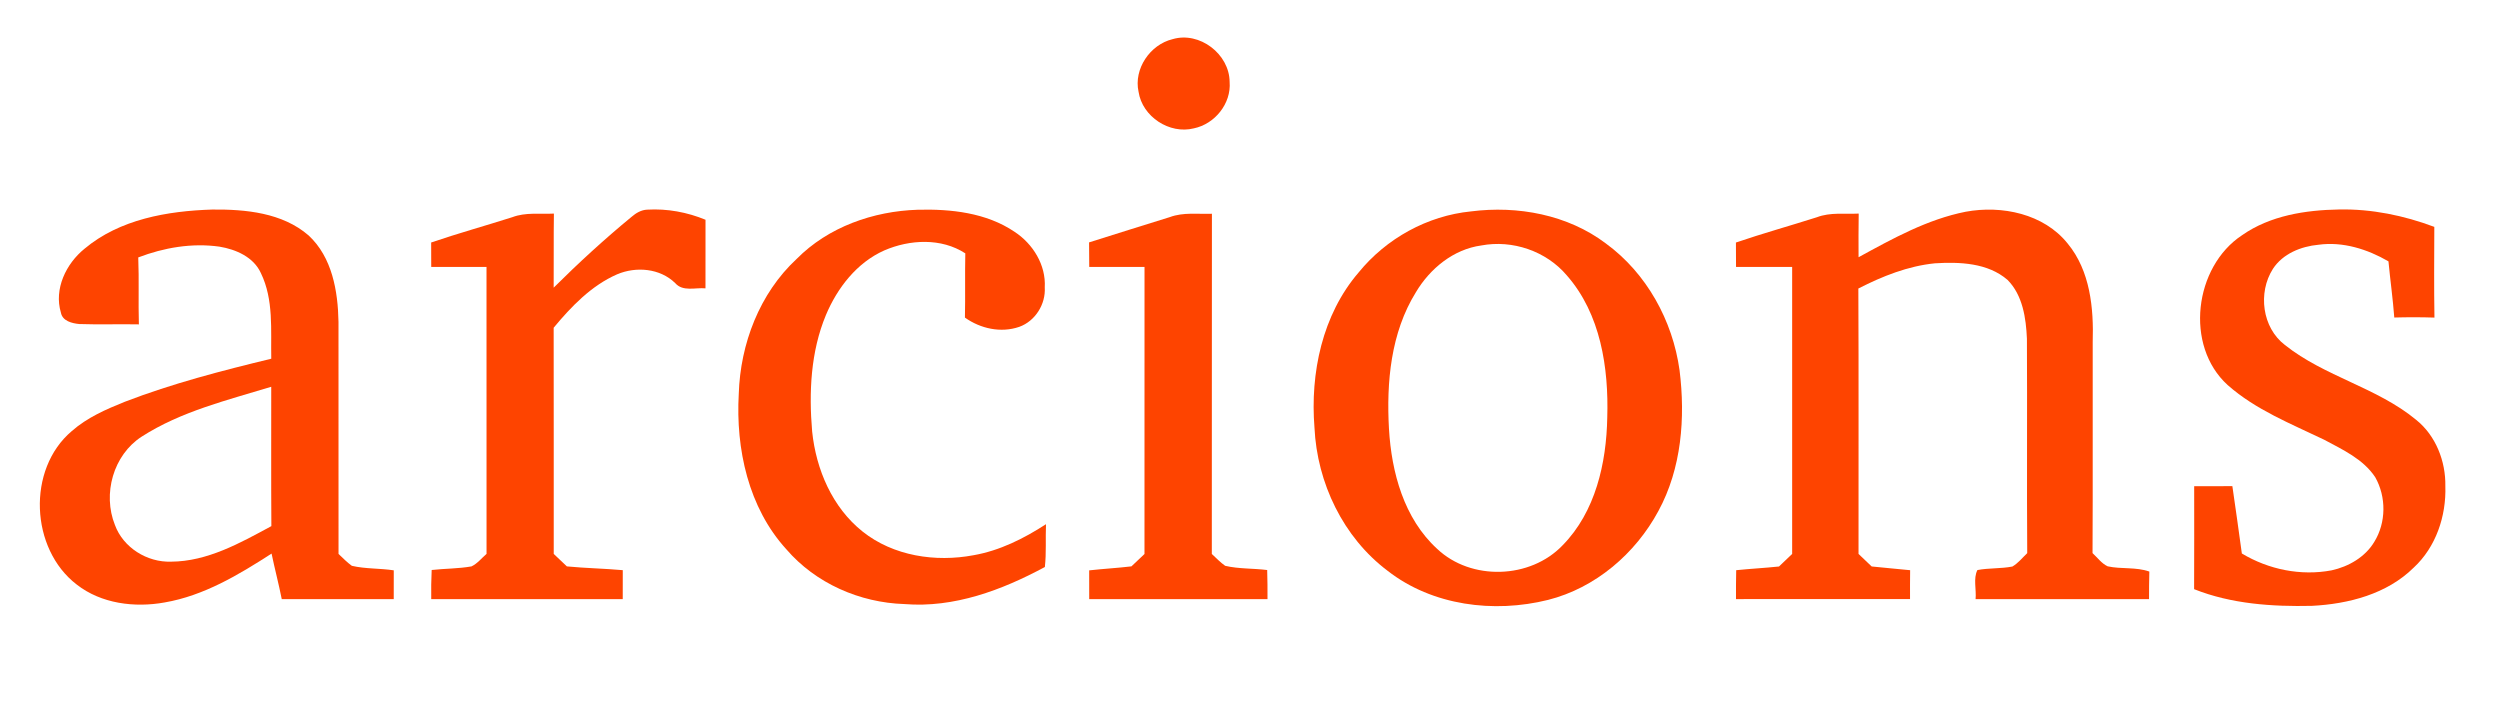
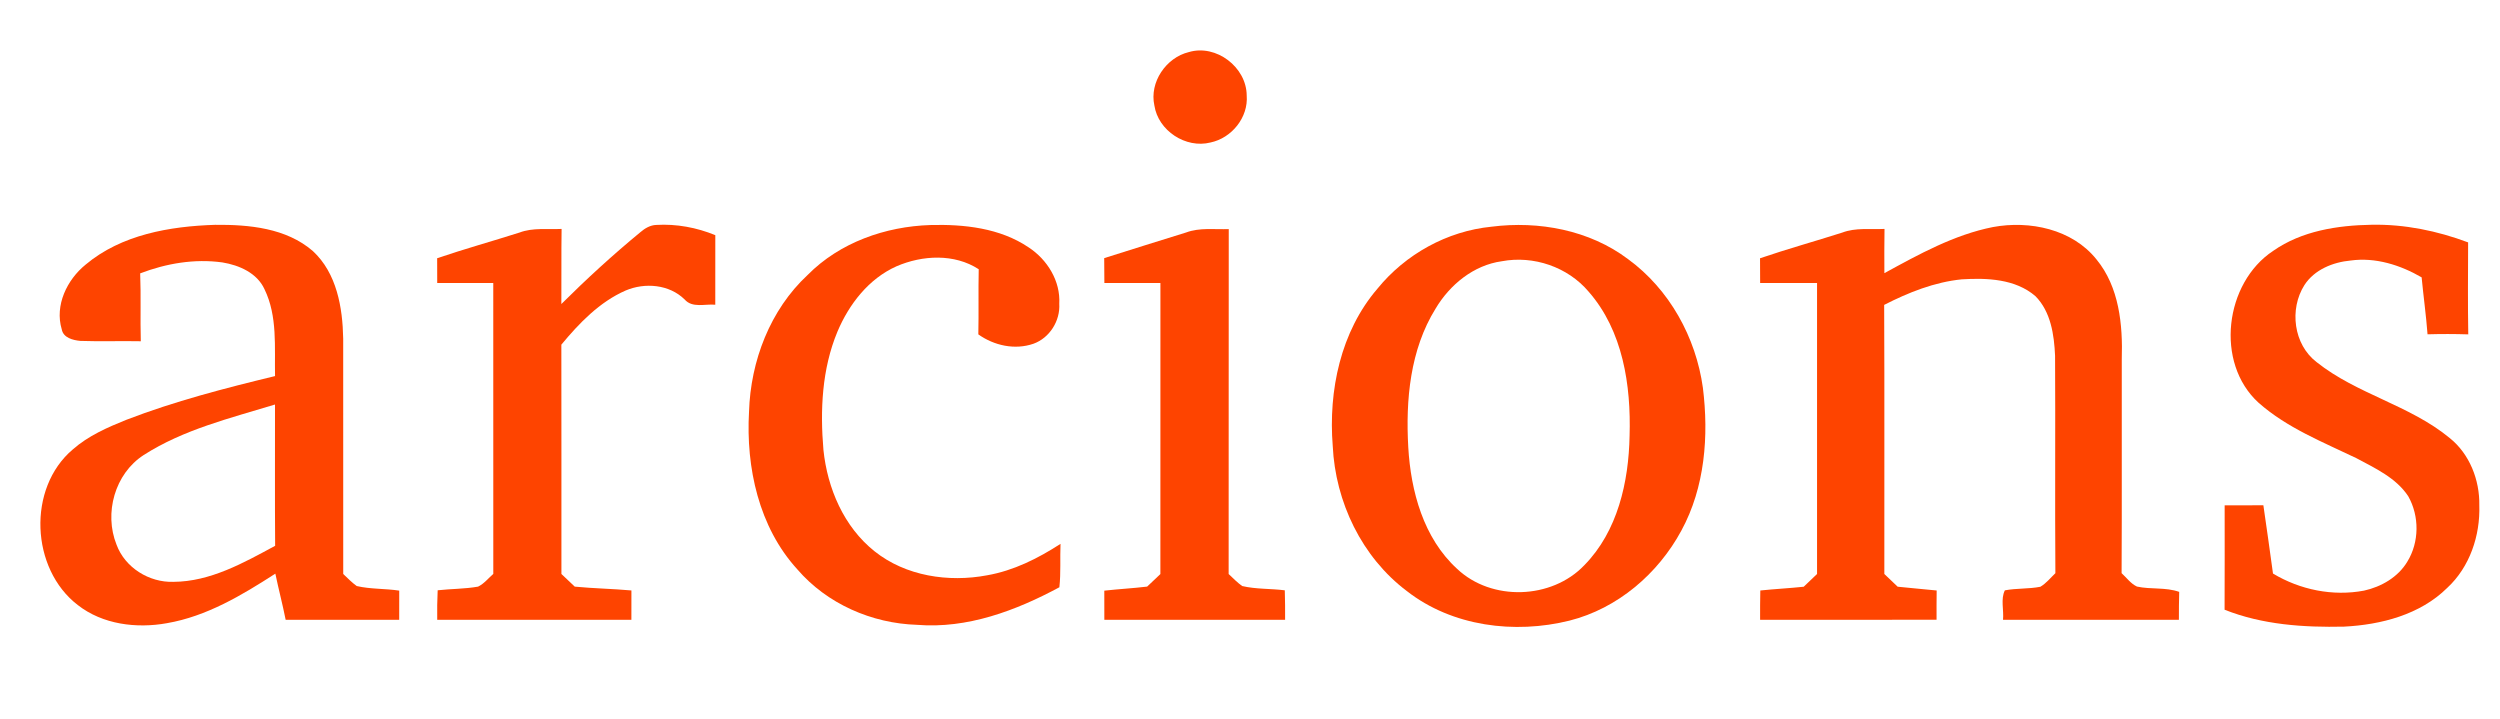
- <svg xmlns="http://www.w3.org/2000/svg" width="800pt" height="230pt" viewBox="40 40 730 150" version="1.1">
+ <svg xmlns="http://www.w3.org/2000/svg" width="800pt" height="230pt" viewBox="40 40 720 140" version="1.1">
  <path fill="#ffffff" d=" M 0.00 0.00 L 800.00 0.00 L 800.00 230.00 L 0.00 230.00 L 0.00 0.00 Z" />
  <path fill="#fe4400" d=" M 382.39 21.50 C 390.26 19.16 399.00 25.85 399.05 33.99 C 399.56 40.30 394.73 46.27 388.61 47.54 C 381.50 49.34 373.56 44.14 372.46 36.87 C 370.99 30.18 375.83 23.08 382.39 21.50 Z" />
  <path fill="#fe4400" d=" M 64.66 82.71 C 74.97 74.06 88.90 71.67 101.96 71.25 C 111.70 71.16 122.43 72.16 130.10 78.80 C 136.99 85.17 138.68 95.06 138.84 104.03 C 138.87 126.62 138.86 149.22 138.85 171.81 C 140.11 173.00 141.32 174.26 142.74 175.28 C 146.74 176.21 150.92 175.98 154.98 176.60 C 154.97 179.40 154.97 182.20 154.97 185.00 C 144.07 185.00 133.17 185.00 122.27 185.00 C 121.39 180.55 120.22 176.16 119.30 171.71 C 109.67 177.92 99.52 184.01 88.06 185.98 C 79.30 187.56 69.56 186.35 62.40 180.75 C 48.83 170.35 47.79 147.08 60.96 135.94 C 65.43 132.00 70.95 129.59 76.42 127.39 C 90.31 122.04 104.76 118.31 119.21 114.81 C 119.04 106.44 119.96 97.58 116.18 89.81 C 114.05 85.11 108.88 82.87 104.06 82.08 C 96.04 80.96 87.89 82.36 80.37 85.23 C 80.63 91.74 80.36 98.26 80.55 104.78 C 74.75 104.66 68.94 104.89 63.14 104.68 C 61.02 104.48 58.23 103.80 57.78 101.34 C 55.72 94.43 59.29 87.07 64.66 82.71 Z" />
  <path fill="#fe4400" d=" M 224.43 73.37 C 225.72 72.26 227.26 71.34 229.01 71.28 C 234.81 70.94 240.64 72.02 246.01 74.23 C 245.99 80.91 246.01 87.59 246.00 94.26 C 243.04 93.98 239.40 95.30 237.17 92.74 C 232.74 88.39 225.73 87.81 220.18 90.17 C 212.67 93.46 206.82 99.55 201.67 105.76 C 201.71 127.78 201.68 149.79 201.69 171.81 C 202.97 173.02 204.25 174.23 205.53 175.45 C 210.95 175.98 216.41 176.06 221.85 176.55 C 221.84 179.36 221.84 182.18 221.84 185.00 C 203.20 185.00 184.56 185.00 165.92 185.00 C 165.88 182.16 165.91 179.33 166.05 176.50 C 169.92 176.07 173.84 176.13 177.68 175.45 C 179.41 174.62 180.64 173.03 182.07 171.79 C 182.04 143.87 182.07 115.94 182.06 88.01 C 176.68 88.00 171.30 88.02 165.92 88.00 C 165.92 85.62 165.91 83.25 165.90 80.87 C 173.73 78.20 181.72 75.99 189.60 73.48 C 193.49 72.00 197.69 72.64 201.74 72.43 C 201.63 79.64 201.73 86.85 201.67 94.06 C 208.94 86.82 216.51 79.89 224.43 73.37 Z" />
  <path fill="#fe4400" d=" M 272.62 85.67 C 281.85 76.33 294.99 71.72 307.95 71.31 C 317.65 71.05 328.00 72.17 336.24 77.74 C 341.61 81.25 345.45 87.43 345.07 93.98 C 345.38 98.89 342.29 103.83 337.63 105.50 C 332.28 107.35 326.31 106.04 321.76 102.80 C 321.90 96.55 321.73 90.29 321.87 84.04 C 314.85 79.48 305.65 79.97 298.20 83.19 C 290.19 86.76 284.50 94.12 281.17 102.05 C 276.71 112.77 276.17 124.64 277.15 136.08 C 278.30 147.14 283.01 158.21 291.87 165.27 C 300.85 172.43 313.17 174.28 324.26 172.19 C 331.91 170.86 338.96 167.32 345.43 163.13 C 345.26 167.30 345.56 171.48 345.10 175.63 C 332.57 182.38 318.57 187.63 304.09 186.45 C 291.06 186.04 278.16 180.40 269.61 170.45 C 258.52 158.29 254.81 141.13 255.72 125.07 C 256.17 110.47 261.79 95.72 272.62 85.67 Z" />
  <path fill="#fe4400" d=" M 469.55 71.79 C 483.16 70.05 497.77 72.75 508.88 81.13 C 520.79 89.82 528.42 103.65 530.43 118.17 C 532.16 132.05 531.03 146.82 524.24 159.30 C 517.53 171.75 505.85 181.75 492.01 185.24 C 476.21 189.17 458.25 186.93 445.19 176.74 C 432.20 166.98 424.59 151.06 423.83 134.96 C 422.55 119.01 426.09 101.99 436.72 89.62 C 444.79 79.70 456.79 73.05 469.55 71.79 Z" />
  <path fill="#fe4400" d=" M 613.98 71.89 C 624.53 69.94 636.80 72.47 643.77 81.19 C 650.34 89.16 651.39 100.04 651.07 109.99 C 651.03 130.52 651.13 151.05 651.02 171.57 C 652.45 172.87 653.64 174.59 655.44 175.43 C 659.44 176.31 663.69 175.57 667.61 176.96 C 667.53 179.64 667.52 182.32 667.52 185.00 C 650.64 184.99 633.75 185.01 616.87 185.00 C 617.14 182.23 616.15 178.98 617.40 176.52 C 620.77 175.88 624.25 176.15 627.62 175.49 C 629.31 174.50 630.54 172.92 631.95 171.58 C 631.80 150.72 631.98 129.85 631.86 108.98 C 631.60 102.95 630.64 96.27 626.20 91.79 C 620.42 86.80 612.23 86.51 604.99 86.95 C 597.12 87.74 589.63 90.73 582.64 94.31 C 582.76 120.14 582.66 145.98 582.69 171.81 C 583.97 173.02 585.25 174.24 586.53 175.47 C 590.27 175.88 594.02 176.17 597.76 176.56 C 597.72 179.37 597.72 182.18 597.73 184.99 C 580.79 185.01 563.85 185.00 546.91 185.00 C 546.90 182.18 546.91 179.37 546.97 176.56 C 551.13 176.13 555.30 175.92 559.47 175.48 C 560.73 174.24 562.02 173.02 563.31 171.81 C 563.31 143.88 563.31 115.94 563.31 88.01 C 557.84 88.00 552.38 88.02 546.92 88.00 C 546.91 85.62 546.91 83.25 546.89 80.88 C 554.71 78.21 562.68 76.00 570.55 73.49 C 574.45 72.00 578.67 72.63 582.74 72.43 C 582.66 76.67 582.69 80.92 582.70 85.17 C 592.63 79.75 602.76 74.11 613.98 71.89 Z" />
  <path fill="#fe4400" d=" M 694.69 78.74 C 702.91 72.99 713.19 71.40 723.01 71.23 C 732.51 71.04 741.94 72.98 750.82 76.31 C 750.79 85.14 750.71 93.97 750.86 102.80 C 746.94 102.67 743.03 102.67 739.13 102.78 C 738.72 97.30 737.95 91.85 737.43 86.38 C 731.30 82.82 724.13 80.55 716.99 81.53 C 711.90 82.00 706.55 84.15 703.68 88.59 C 699.27 95.52 700.52 105.73 707.21 110.81 C 718.80 120.04 734.05 123.18 745.51 132.65 C 751.26 137.25 754.17 144.76 754.04 152.02 C 754.33 160.73 751.30 169.81 744.80 175.81 C 737.00 183.53 725.75 186.43 715.08 186.97 C 703.48 187.23 691.56 186.43 680.68 182.10 C 680.73 172.08 680.70 162.06 680.70 152.04 C 684.41 152.04 688.13 152.05 691.85 152.01 C 692.77 158.56 693.76 165.11 694.62 171.68 C 702.41 176.37 711.87 178.30 720.84 176.60 C 725.80 175.51 730.63 172.73 733.29 168.29 C 736.78 162.65 736.82 155.14 733.56 149.40 C 730.05 144.10 724.05 141.36 718.63 138.45 C 708.92 133.78 698.64 129.72 690.47 122.49 C 677.83 111.00 680.71 87.95 694.69 78.74 Z" />
  <path fill="#fe4400" d=" M 381.58 73.46 C 385.52 71.99 389.77 72.62 393.88 72.48 C 393.83 105.59 393.89 138.70 393.85 171.82 C 395.12 173.00 396.32 174.27 397.75 175.28 C 401.76 176.22 405.94 175.99 410.02 176.51 C 410.11 179.34 410.12 182.17 410.11 185.00 C 392.75 185.00 375.40 185.00 358.05 185.00 C 358.05 182.20 358.05 179.40 358.04 176.61 C 362.15 176.15 366.28 175.93 370.38 175.44 C 371.64 174.22 372.91 173.02 374.19 171.83 C 374.20 143.89 374.19 115.95 374.20 88.01 C 368.81 88.00 363.44 88.01 358.06 88.00 C 358.05 85.61 358.04 83.22 358.01 80.84 C 365.85 78.33 373.72 75.93 381.58 73.46 Z" />
  <path fill="#fff" d=" M 472.52 81.74 C 481.64 80.02 491.50 83.37 497.51 90.48 C 507.40 101.74 509.76 117.48 509.32 131.97 C 509.08 145.27 505.89 159.52 496.28 169.29 C 486.87 179.16 469.56 179.72 459.64 170.32 C 449.96 161.47 446.31 147.98 445.58 135.28 C 444.81 121.68 446.10 107.22 453.45 95.38 C 457.55 88.49 464.40 82.86 472.52 81.74 Z" />
  <path fill="#fff" d=" M 81.37 137.56 C 92.84 130.19 106.30 126.94 119.20 123.00 C 119.22 136.56 119.14 150.13 119.24 163.69 C 110.15 168.61 100.55 174.02 89.94 174.07 C 82.96 174.30 75.99 169.98 73.56 163.36 C 69.92 154.29 73.06 142.93 81.37 137.56 Z" />
</svg>
